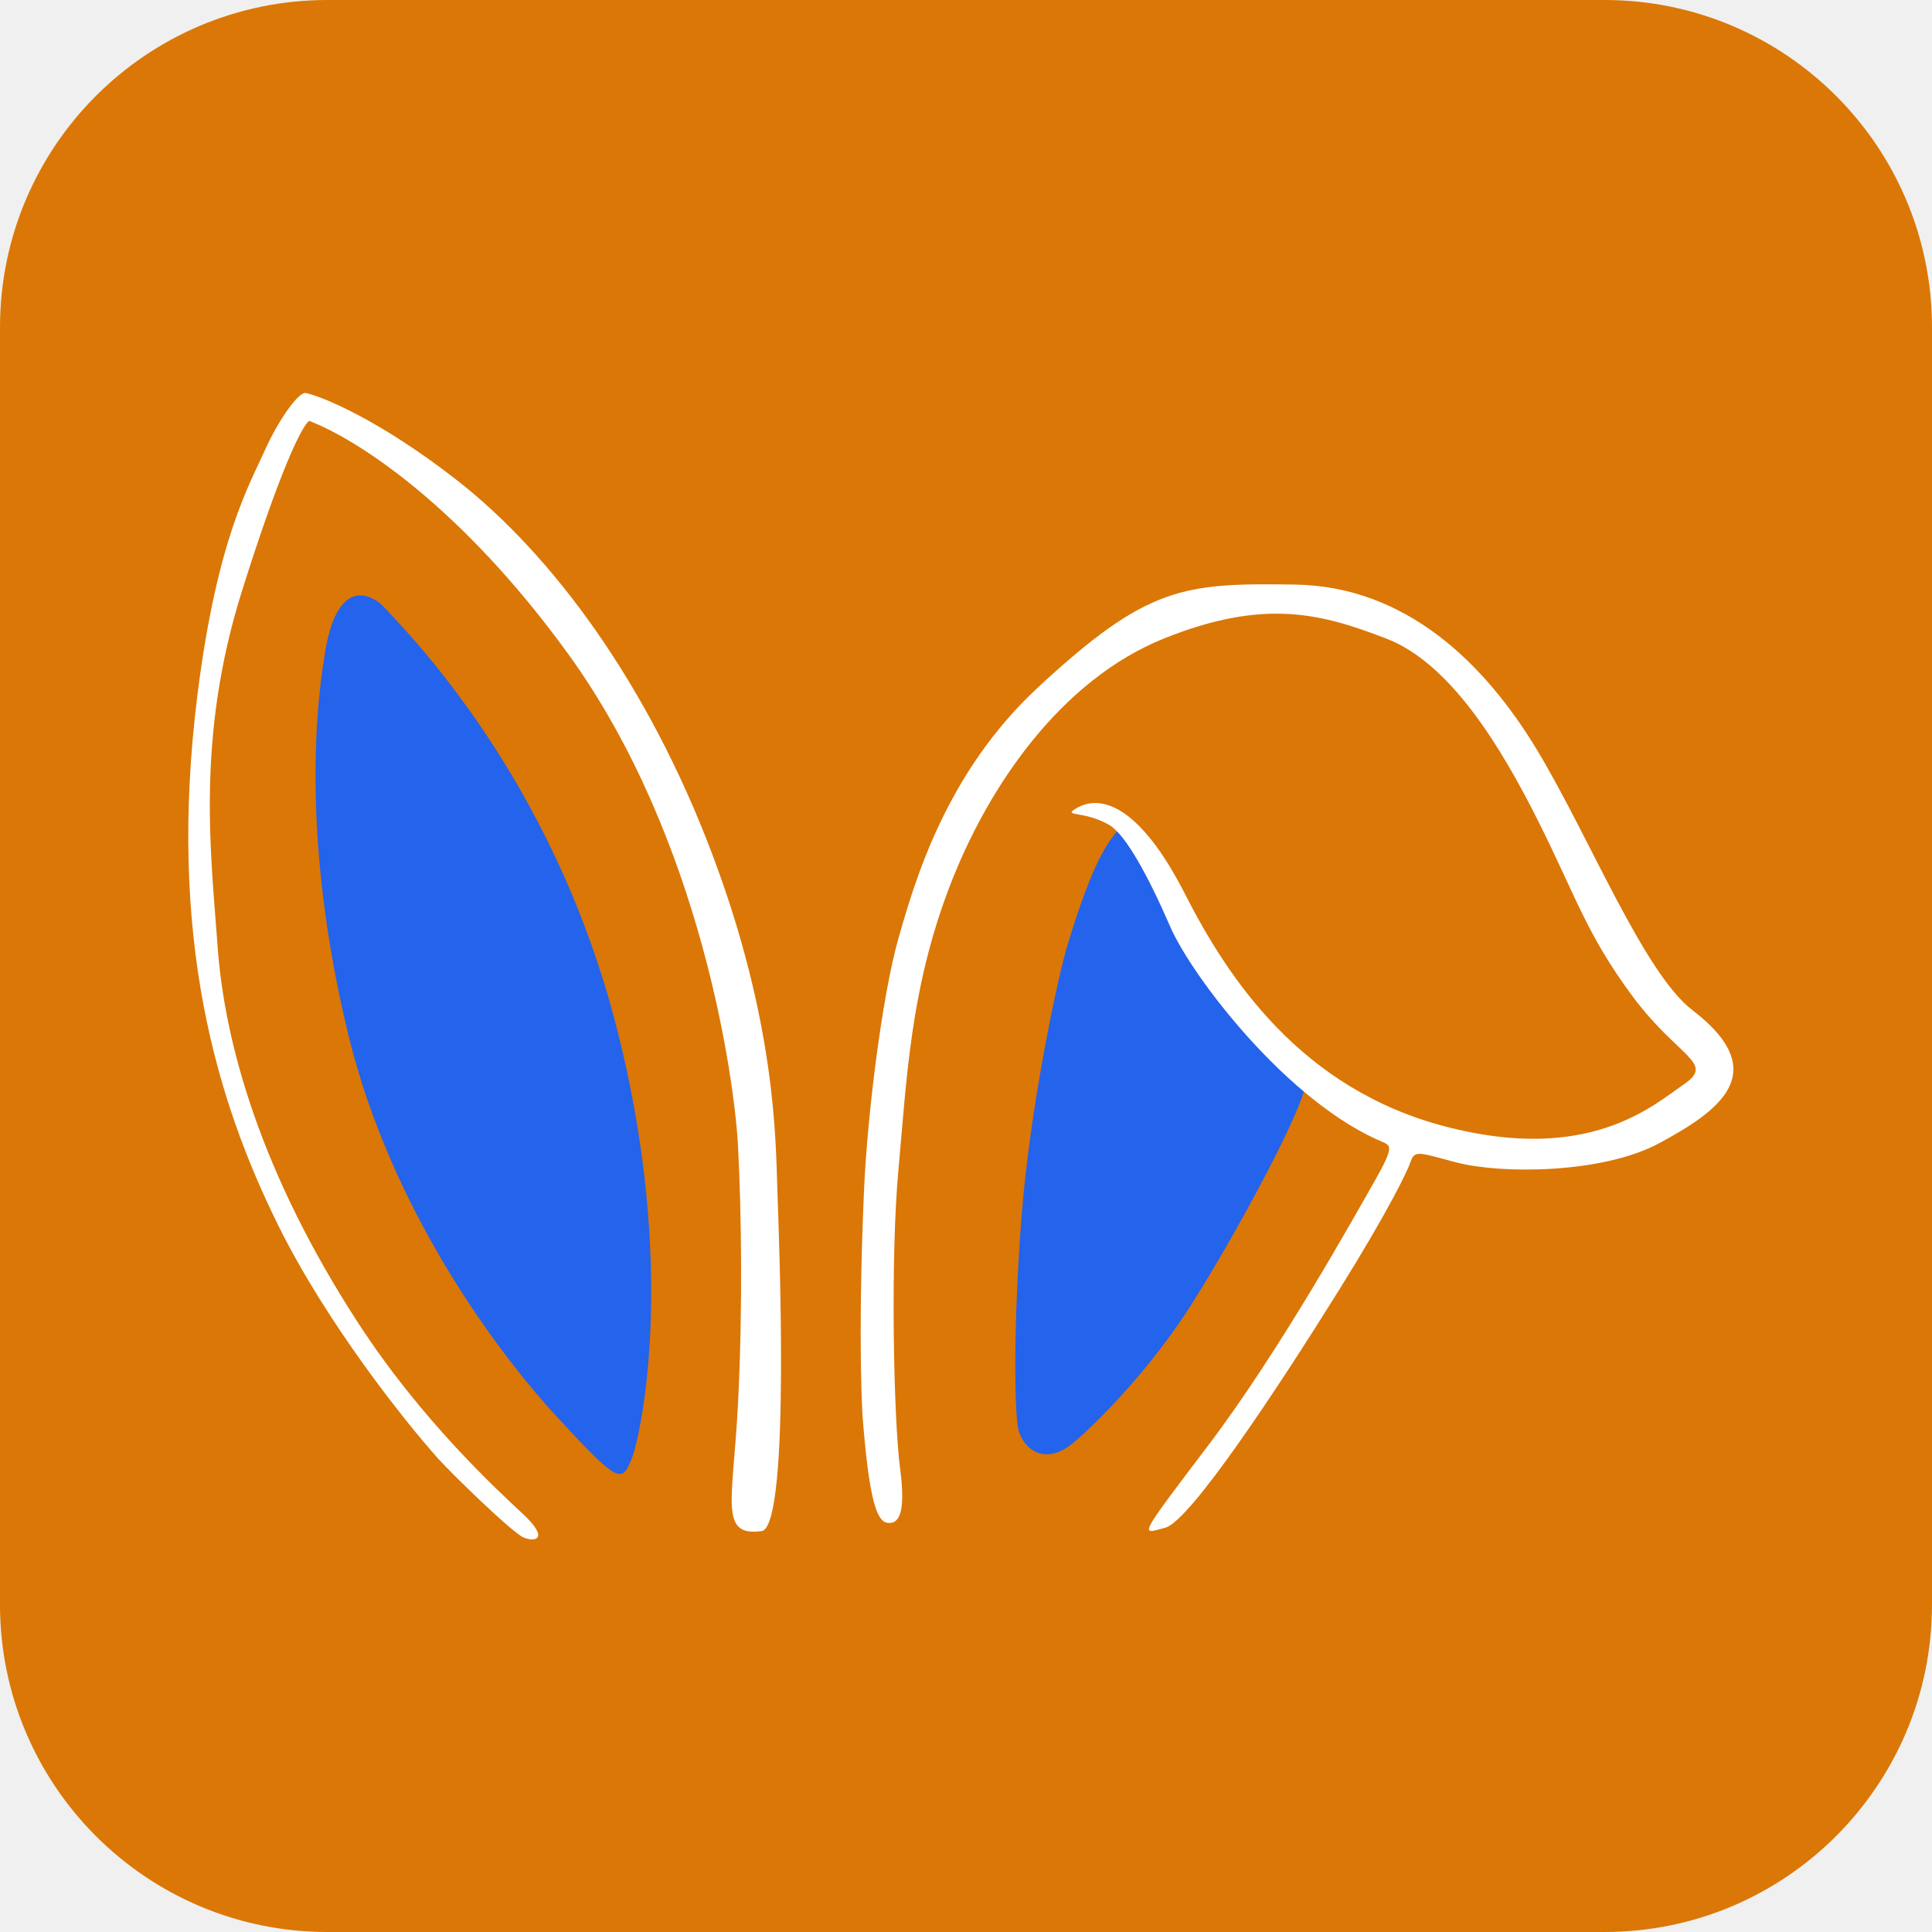
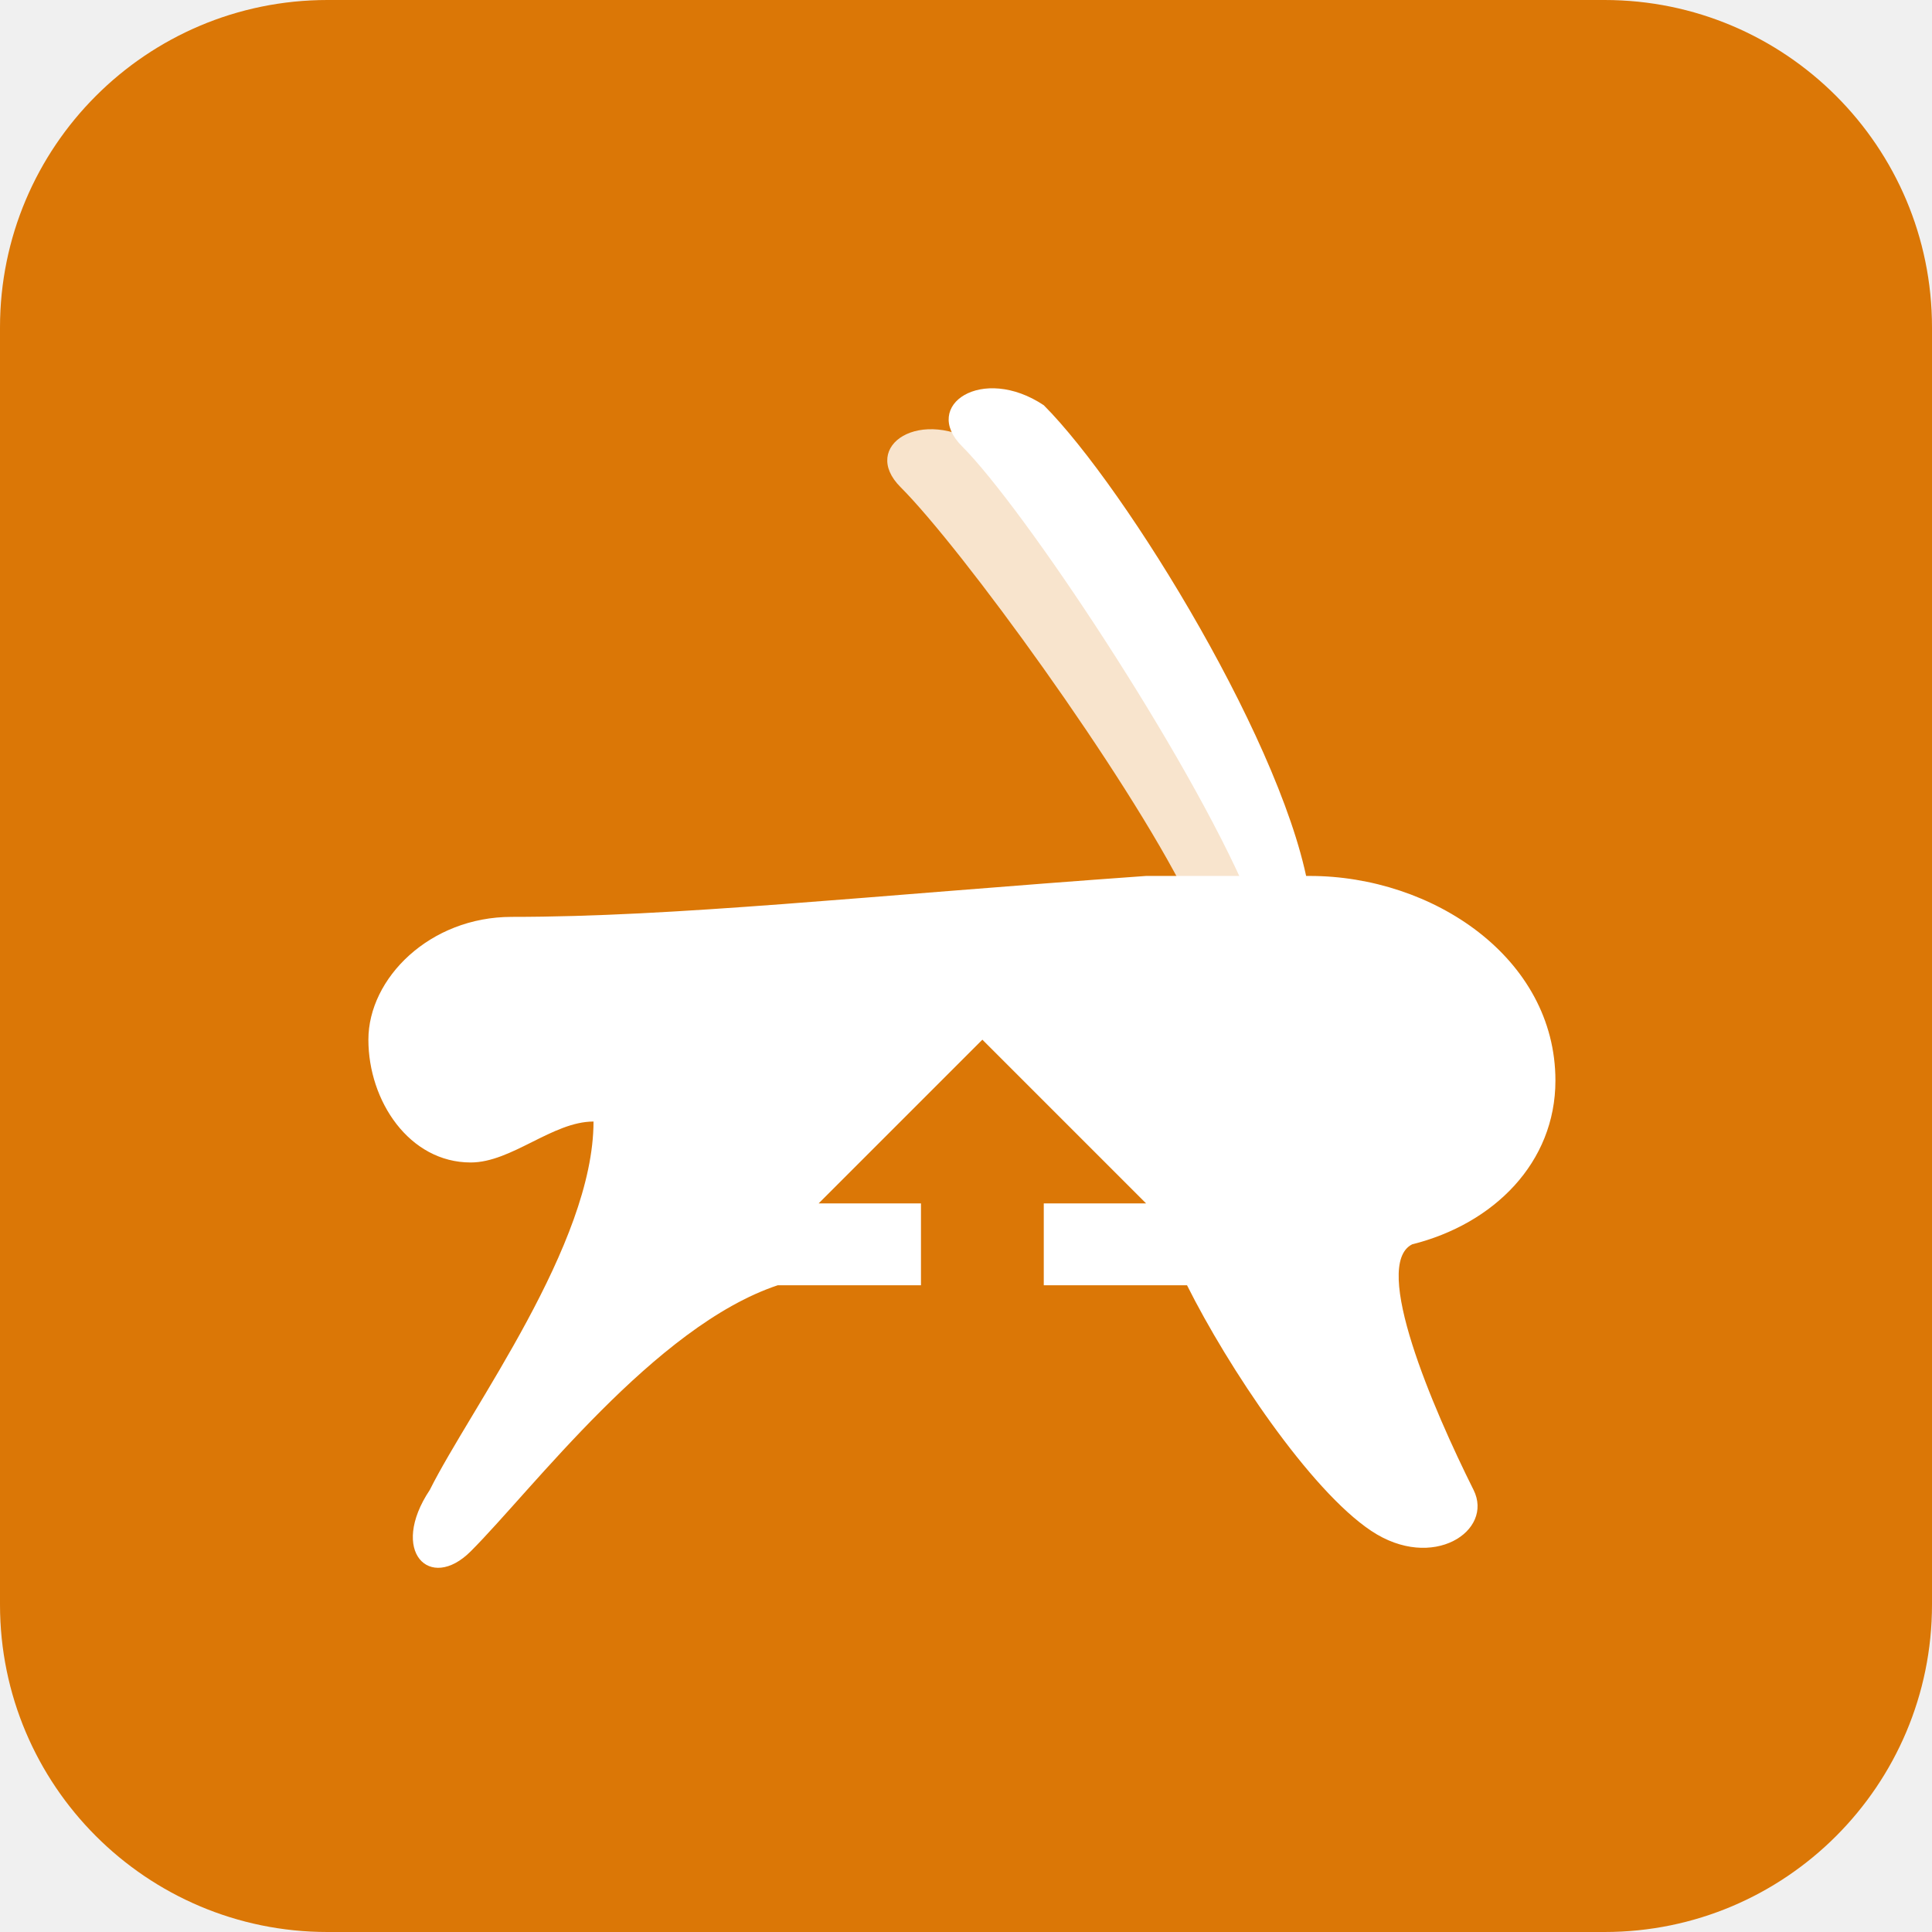
<svg xmlns="http://www.w3.org/2000/svg" width="472" height="472" viewBox="0 0 472 472" fill="none">
+   <defs>
+     <mask id="arrow-mask">
+       <rect x="-50" y="-50" width="572" height="572" fill="white" />
+       <path d="M 250 240 L 210 280 H 235 V 325 H 265 V 280 H 290 Z" fill="black" transform="translate(-10, 14)" />
+     </mask>
+   </defs>
  <rect width="472" height="472" rx="80" fill="#db7706" />
-   <g transform="translate(46, 96) scale(0.8)">
-     <path d="M268.381 169.02C276.61 141.592 281.215 137.02 283.881 133.52C288.381 136.02 290.305 138.735 293.881 144.52C310.881 172.02 329.381 195.52 340.881 212.52C338.381 222.52 320.381 256.02 306.881 277.52C293.381 299.02 276.428 315.427 270.381 320.52C260.881 328.52 254.381 321.52 253.381 316.02C252.381 310.52 251.881 286.02 254.381 252.52C256.881 219.02 265.381 179.02 268.381 169.02Z" fill="#2463eb" />
-     <path d="M102.381 349.52C98.881 348.02 80.418 330.02 76.381 325.52C66.215 314.187 42.181 284.02 27.381 254.02C8.881 216.52 -6.619 166.52 2.881 91.52C8.845 44.436 18.851 27.714 23.381 17.52C27.381 8.52 33.715 -0.48 35.881 0.02C40.715 1.02 58.281 8.12 81.881 26.52C111.381 49.52 140.381 89.02 159.881 140.52C179.381 192.02 179.381 228.02 179.881 243.02C180.381 258.02 183.881 344.02 175.381 347.52C161.881 349.52 166.381 338.52 167.881 308.52C169.381 278.52 168.881 249.52 167.881 230.02C166.881 210.52 156.881 136.02 115.881 79.52C83.081 34.32 51.381 14.02 36.881 8.52C34.381 10.52 27.581 24.92 16.381 60.52C2.381 105.02 6.881 140.52 8.881 168.02C10.881 198.52 22.306 238.52 51.881 284.02C71.381 314.02 94.381 335.02 102.381 342.52C110.381 350.02 105.881 351.02 102.381 349.52Z" fill="white" />
-     <path d="M213.381 345.02C210.381 344.52 207.881 338.52 205.881 312.02C204.881 292.52 205.381 265.52 206.381 243.02C207.381 220.52 211.881 184.02 216.881 166.52C221.881 149.02 231.381 116.02 259.381 90.02C292.881 58.913 303.881 58.02 337.881 58.52C371.881 59.02 395.881 82.52 411.881 109.02C427.881 135.52 444.381 177.02 459.381 188.52C484.383 207.688 466.881 219.52 449.381 229.02C431.881 238.52 400.881 238.52 387.381 235.02C376.581 232.22 374.548 231.02 373.381 234.52C372.381 237.52 366.581 249.62 351.381 274.02C332.381 304.52 305.881 344.52 298.381 346.52C290.881 348.52 289.381 350.52 311.381 321.52C333.381 292.52 356.381 251.02 362.381 240.52C368.381 230.02 366.881 230.02 365.381 229.02C335.881 217.02 306.381 178.02 299.881 163.02C293.216 147.639 286.27 134.953 281.381 132.02C273.881 127.52 267.037 129.422 270.881 127.02C278.881 122.02 290.881 126.52 304.381 153.02C317.615 178.998 339.881 212.52 383.881 224.02C427.881 235.52 447.381 217.52 456.881 211.02C466.381 204.52 454.749 202.84 440.881 184.02C426.881 165.02 423.881 154.02 412.381 131.02C400.881 108.02 385.381 82.52 365.881 75.02C346.381 67.52 328.881 62.52 297.881 75.02C266.881 87.52 244.381 119.52 232.381 151.02C220.381 182.52 219.381 210.02 216.881 237.02C214.381 264.02 215.381 313.52 217.381 328.52C219.381 343.52 216.381 345.52 213.381 345.02Z" fill="white" />
-     <path d="M130.881 194.02C116.081 136.02 87.381 97.573 72.881 80.02C69.715 76.186 62.381 68.02 59.381 65.02C56.381 62.02 45.881 55.52 41.881 78.52C37.881 101.52 35.881 142.52 48.881 196.02C61.881 249.52 94.381 293.02 112.881 313.02C131.381 333.02 132.381 333.02 135.381 325.52C138.381 318.02 149.381 266.52 130.881 194.02Z" fill="#2463eb" />
+   <g mask="url(#arrow-mask)">
+     <g transform="translate(-10, 14)">
+       <path d="M 330 200 C 360 200, 390 220, 390 250 C 390 270, 375 285, 355 290 C 345 295, 360 330, 370 350 C 375 360, 360 370, 345 360 C 330 350, 310 320, 300 300 C 270 300, 230 300, 200 300 C 170 310, 140 350, 125 365 C 115 375, 105 365, 115 350 C 125 330, 155 290, 155 260 C 145 260, 135 270, 125 270 C 110 270, 100 255, 100 240 C 100 225, 115 210, 135 210 C 175 210, 220 205, 290 200 Z" fill="white" />
+       <path d="M 315 205 C 300 170, 260 110, 245 95 C 235 85, 250 75, 265 85 C 285 105, 325 170, 330 205 Z" fill="white" />
+       <path d="M 300 205 C 285 175, 245 120, 230 105 C 220 95, 235 85, 250 95 C 270 115, 310 175, 315 205 Z" fill="white" opacity="0.8" />
+     </g>
  </g>
</svg>
